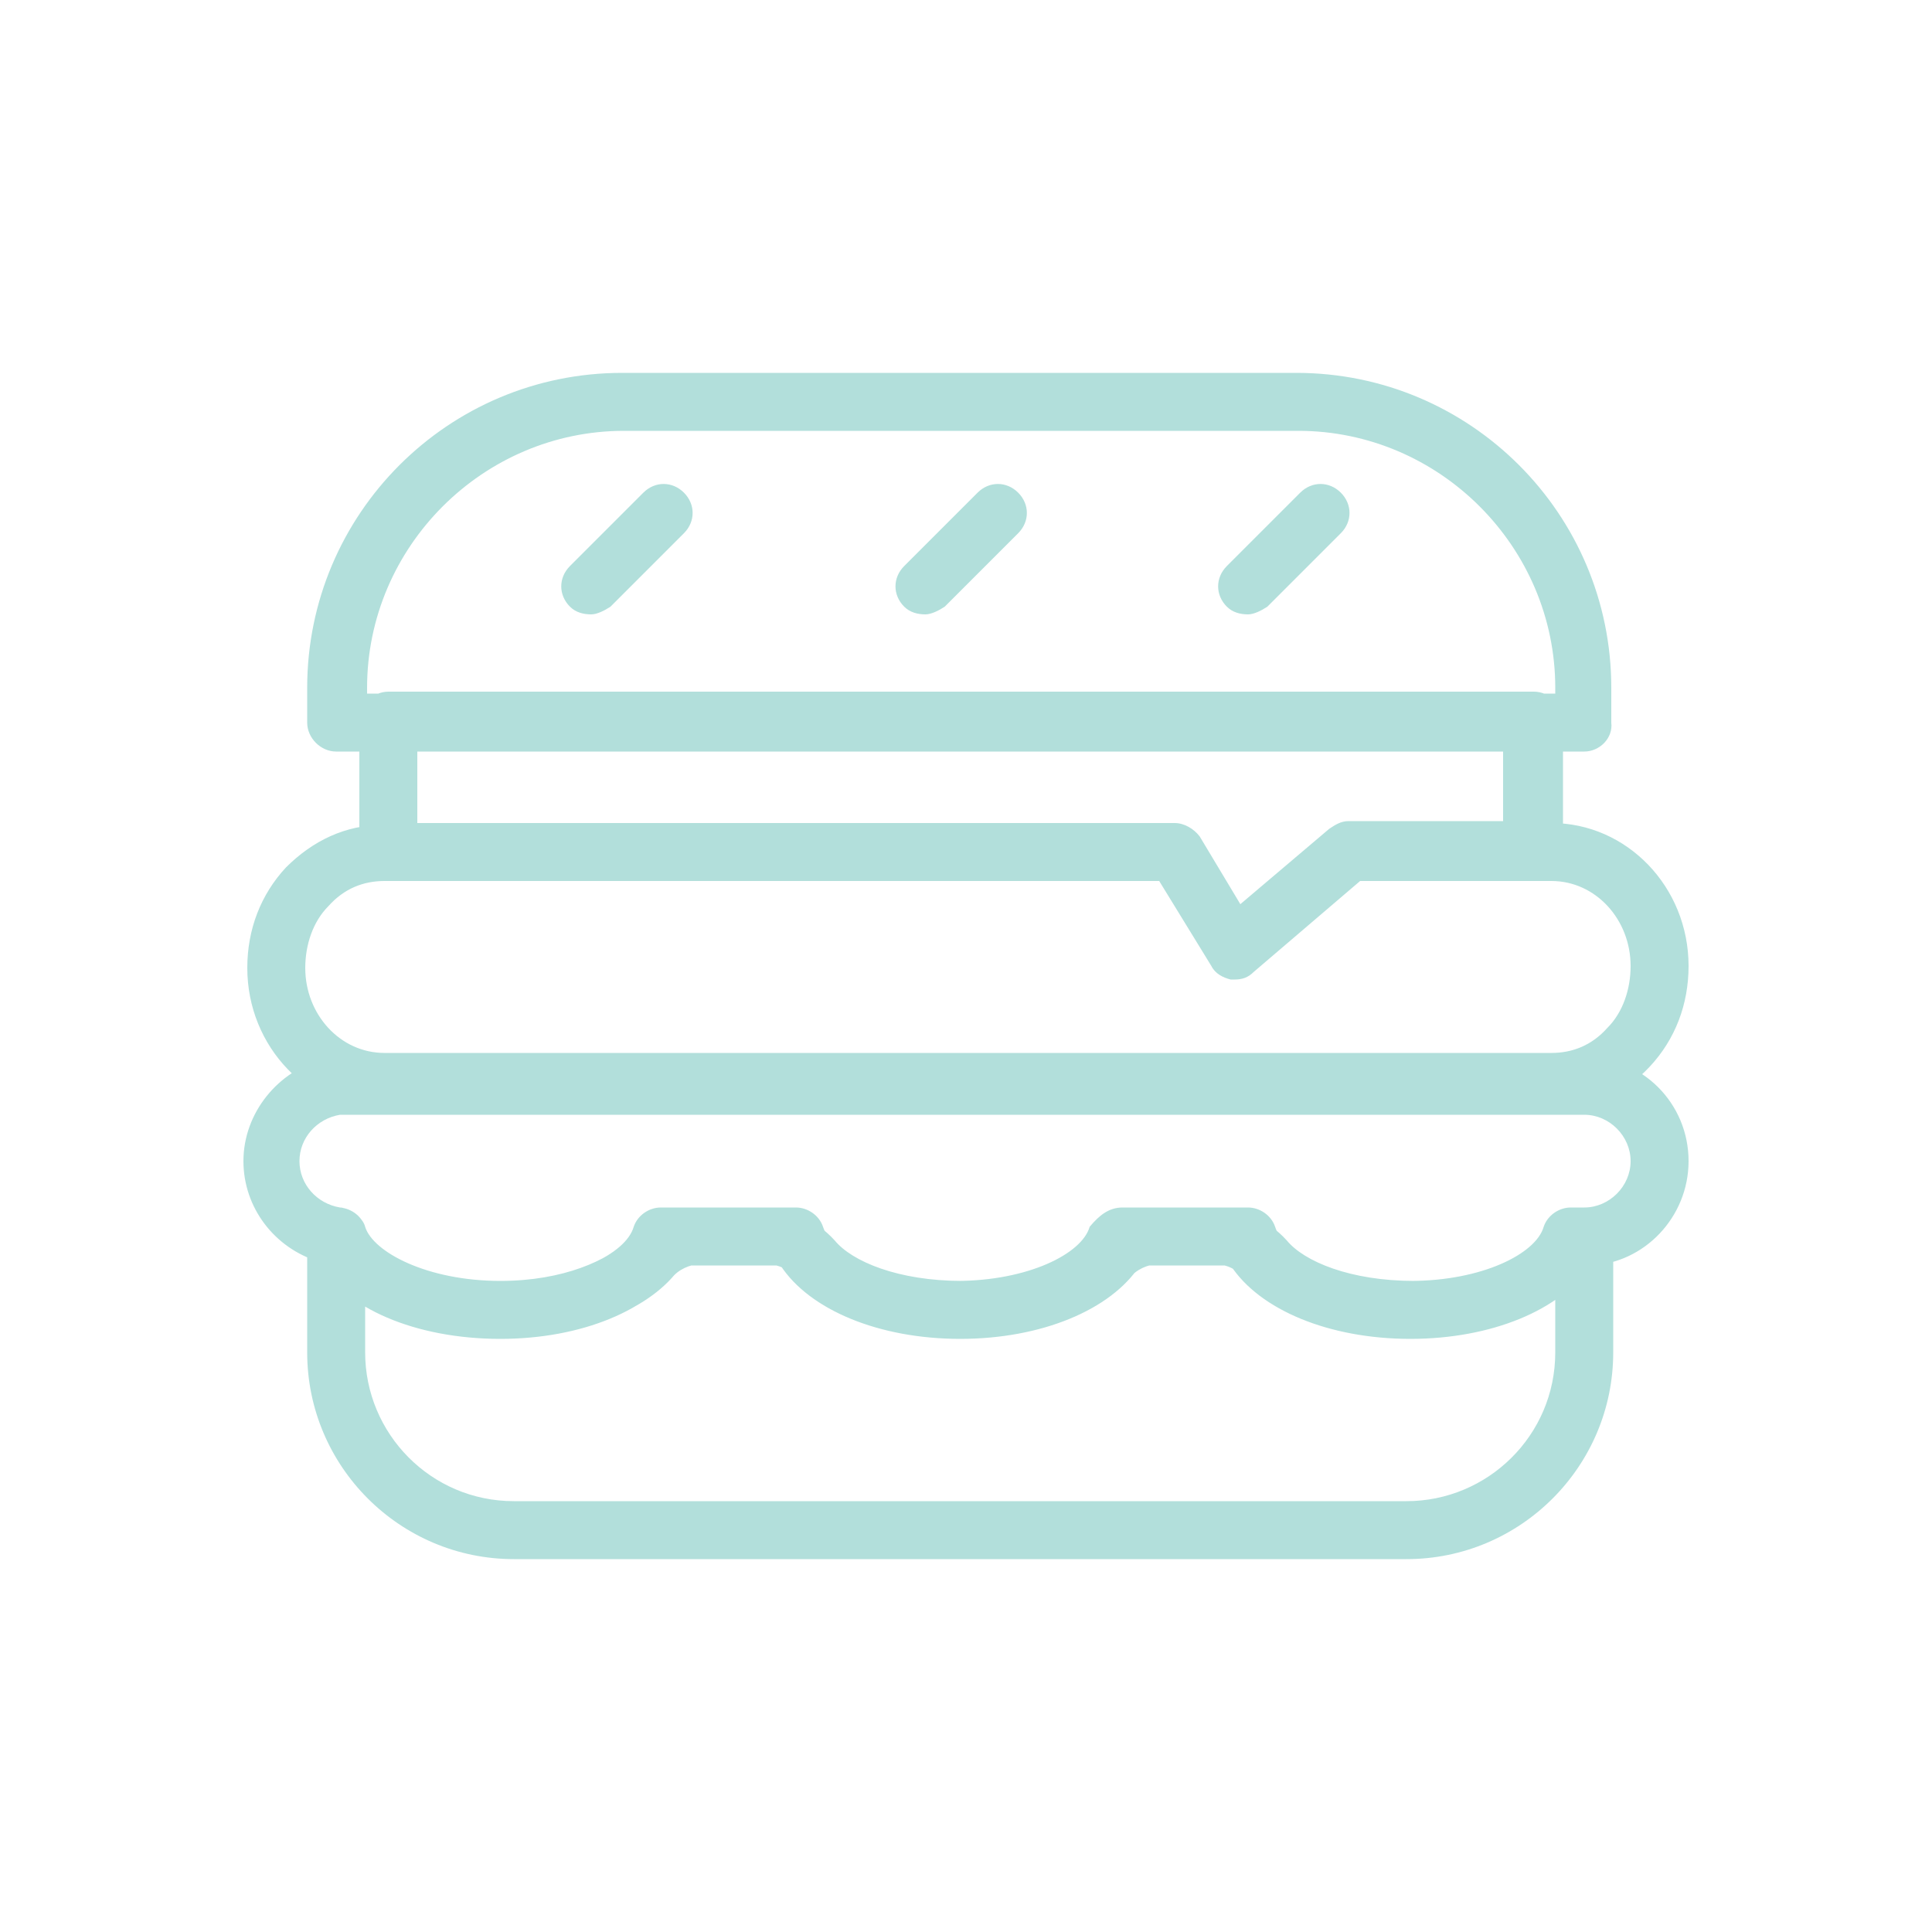
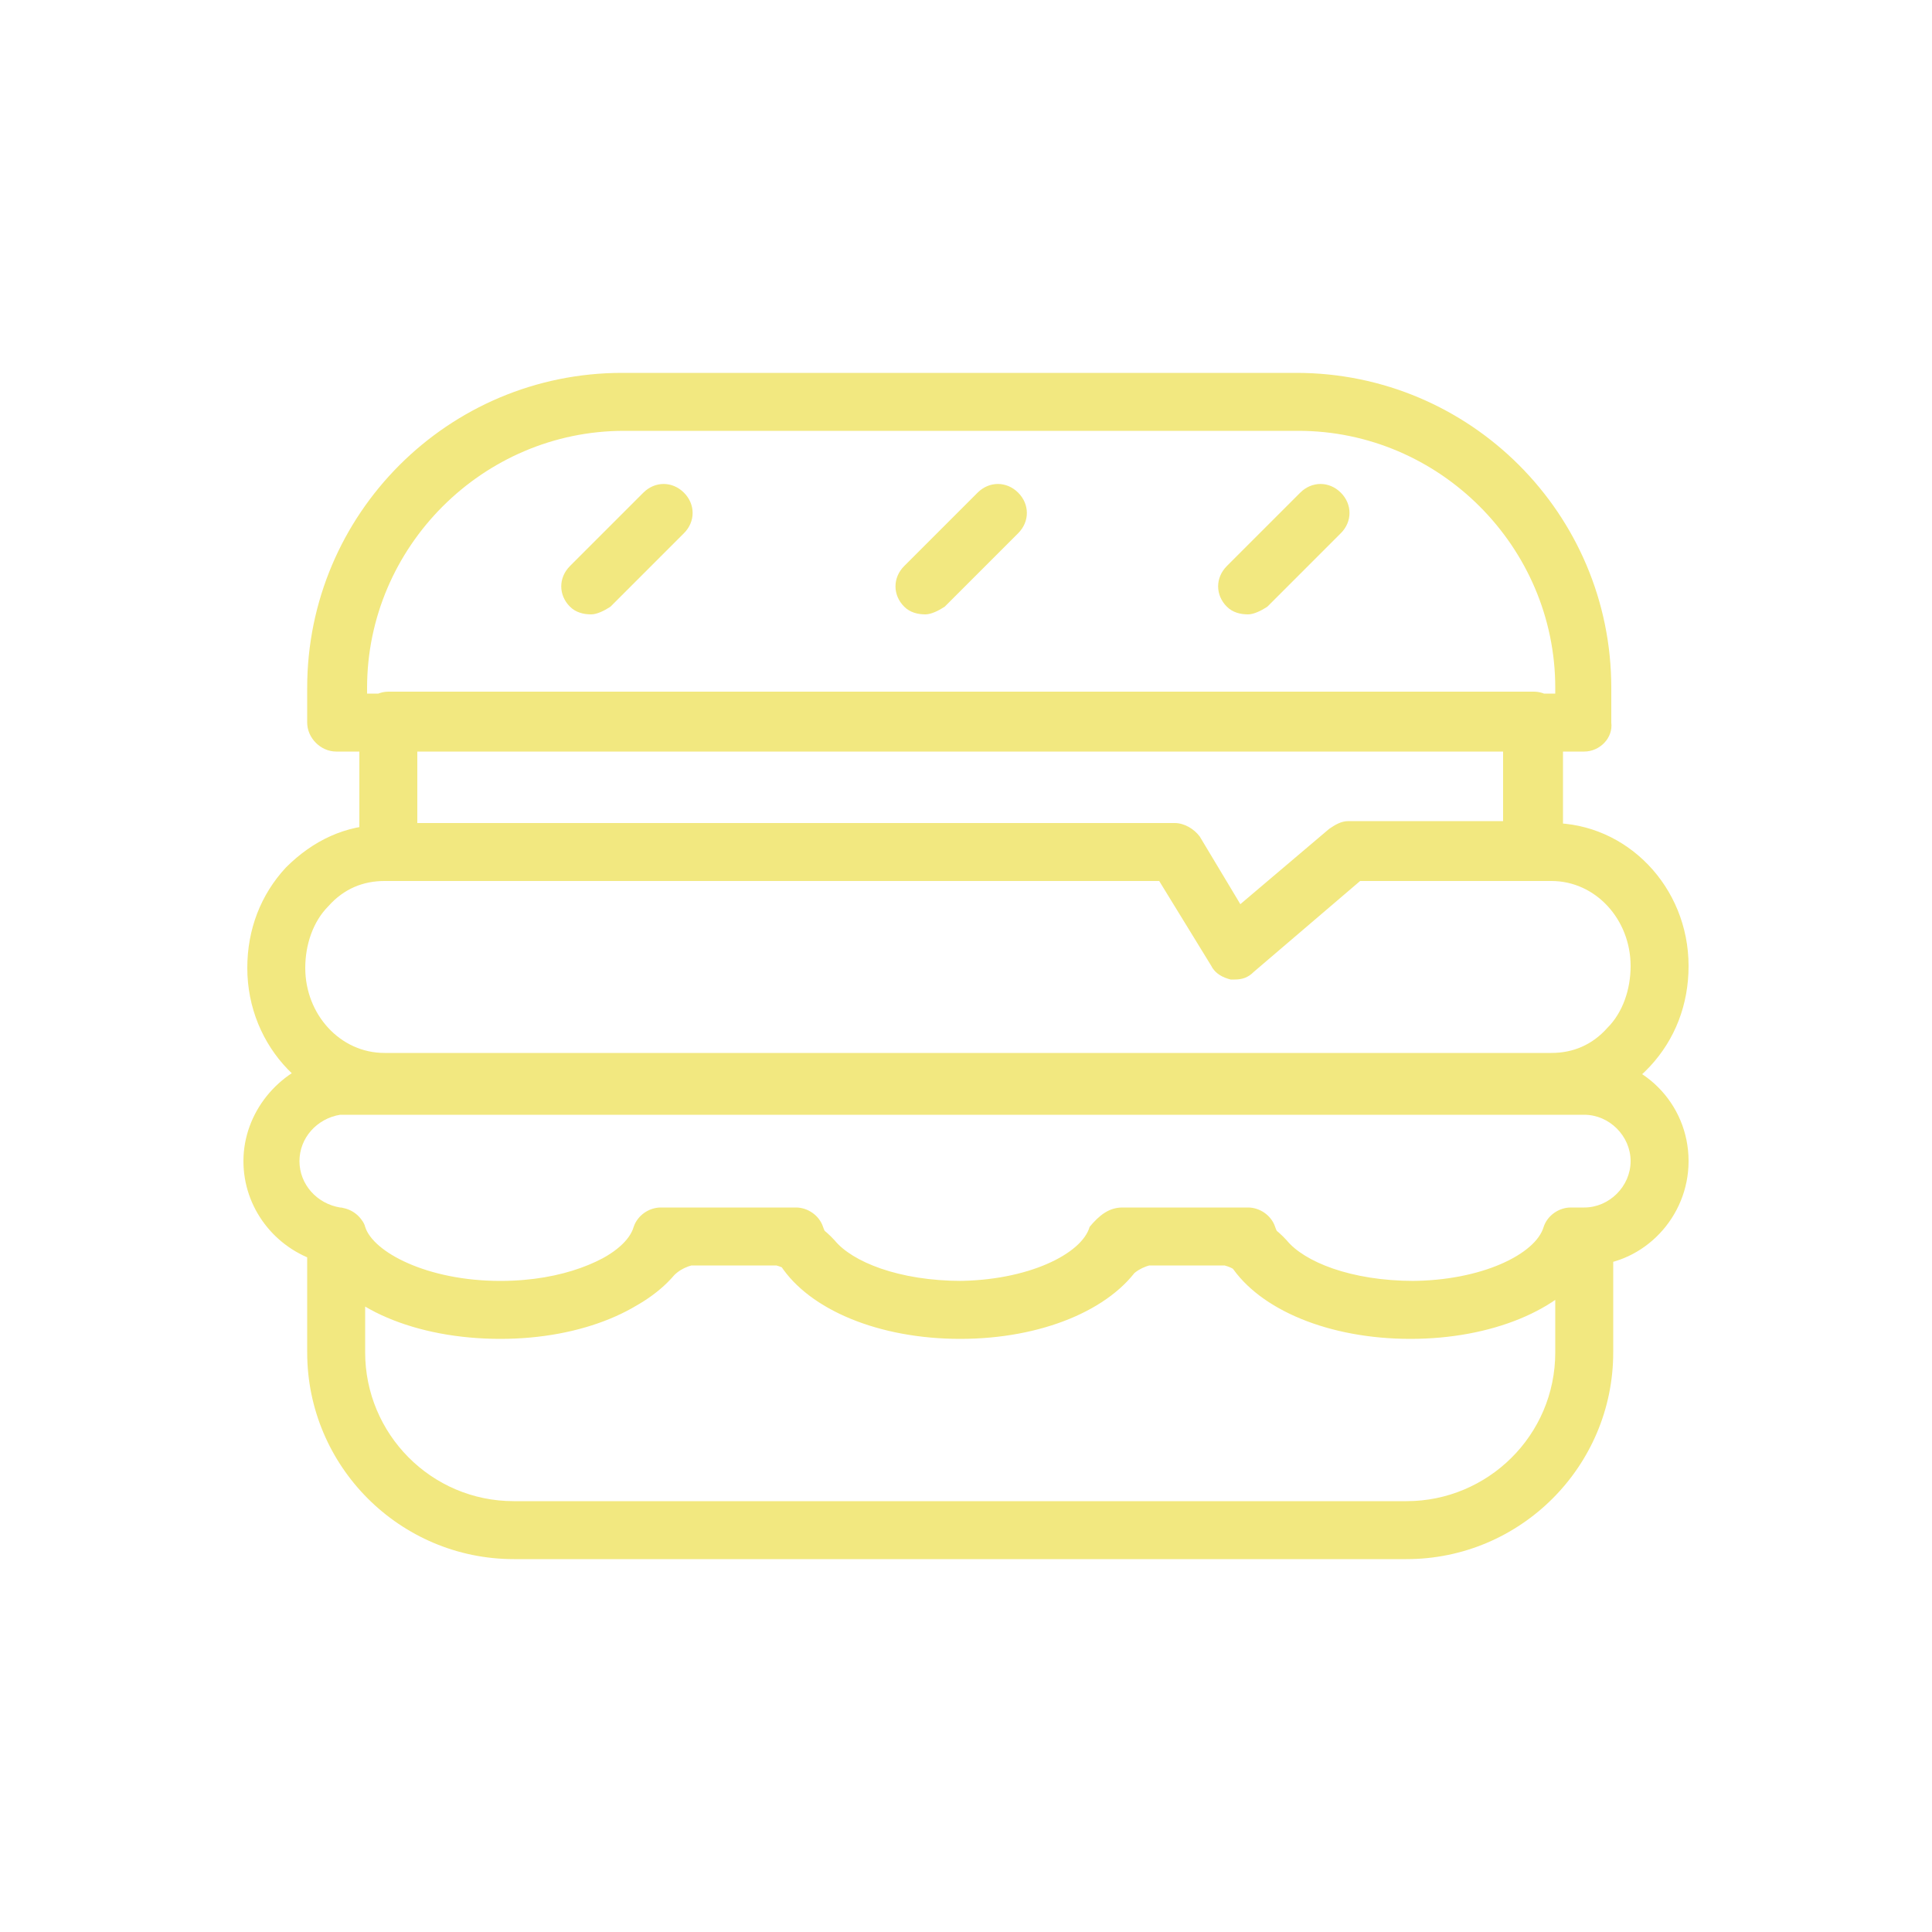
- <svg xmlns="http://www.w3.org/2000/svg" fill="#b2dfdb" width="800px" height="800px" viewBox="0 0 100 100" version="1.1" xml:space="preserve">
+ <svg xmlns="http://www.w3.org/2000/svg" fill="#f2e880" width="800px" height="800px" viewBox="0 0 100 100" version="1.1" xml:space="preserve">
  <g id="_x31_" />
  <g id="_x32_" />
  <g id="_x33_" />
  <g id="_x34_">
    <path d="M72.8,80.7H26.6c-5.9,0-10.7-4.8-10.7-10.7v-6c0-0.8,0.7-1.5,1.5-1.5h0.1c0.6,0,1.2,0.4,1.4,1c0.4,1.3,3.2,2.8,7,2.8   c3.3,0,5.6-1.1,6.6-2.1c0.9-1.1,2.3-1.7,3.9-1.7h2.9c1.5,0,2.9,0.6,3.9,1.7c0.9,1.1,3.3,2.1,6.6,2.1c3.2,0,5.6-1.1,6.6-2.1   c0.9-1.1,2.3-1.7,3.9-1.7h2.4c1.5,0,2.9,0.6,3.9,1.7c0.9,1.1,3.3,2.1,6.6,2.1c3.7,0,6.5-1.4,6.9-2.8c0.2-0.6,0.8-1,1.4-1H82   c0.8,0,1.5,0.7,1.5,1.5v6C83.5,75.9,78.7,80.7,72.8,80.7z M18.9,67.6V70c0,4.2,3.4,7.7,7.7,7.7h46.2c4.2,0,7.7-3.4,7.7-7.7v-2.8   c-1.8,1.3-4.5,2-7.5,2c-3.7,0-7.1-1.2-8.8-3.2c-0.3-0.4-0.9-0.6-1.6-0.6h-2.4c-0.6,0-1.2,0.2-1.6,0.6c-1.7,2-5.1,3.2-8.8,3.2   c-3.7,0-7.1-1.2-8.8-3.2c-0.3-0.4-0.9-0.6-1.6-0.6h-2.9c-0.6,0-1.2,0.2-1.6,0.6c-1.7,2-5.1,3.2-8.8,3.2   C23.2,69.3,20.8,68.7,18.9,67.6z M80.3,57.5H19.9c-3.9,0-7.1-3.3-7.1-7.4c0-2,0.7-3.8,2-5.2c1.4-1.4,3.1-2.2,5-2.2h41   c0.5,0,1,0.3,1.3,0.7l2.1,3.5l4.6-3.9c0.3-0.2,0.6-0.4,1-0.4h10.5c3.9,0,7.1,3.3,7.1,7.4c0,2-0.7,3.8-2,5.2   C84,56.7,82.2,57.5,80.3,57.5z M19.9,45.6c-1.1,0-2.1,0.4-2.9,1.3c-0.8,0.8-1.2,2-1.2,3.2c0,2.4,1.8,4.4,4.1,4.4h60.4   c1.1,0,2.1-0.4,2.9-1.3c0.8-0.8,1.2-2,1.2-3.2c0-2.4-1.8-4.4-4.1-4.4h-9.9l-5.5,4.7c-0.3,0.3-0.8,0.4-1.2,0.3   c-0.4-0.1-0.8-0.3-1-0.7L60,45.6H19.9z M63.9,50.7c-0.1,0-0.2,0-0.2,0c-0.4-0.1-0.8-0.3-1-0.7L60,45.6H20.1c-0.8,0-1.5-0.7-1.5-1.5   v-6.8c0-0.8,0.7-1.5,1.5-1.5h59.3c0.8,0,1.5,0.7,1.5,1.5v6.8c0,0.8-0.7,1.5-1.5,1.5h-9l-5.5,4.7C64.6,50.6,64.3,50.7,63.9,50.7z    M21.6,42.6h39.2c0.5,0,1,0.3,1.3,0.7l2.1,3.5l4.6-3.9c0.3-0.2,0.6-0.4,1-0.4h8v-3.8H21.6V42.6z M61.9,41.3 M73,69.3   c-4.2,0-7.8-1.5-9.3-3.8H59c-1.5,2.3-5.1,3.8-9.3,3.8c-4.2,0-7.8-1.5-9.3-3.8h-5.2c-1.5,2.3-5.1,3.8-9.3,3.8c-4.4,0-8.1-1.6-9.4-4   c-2.3-0.7-3.9-2.8-3.9-5.2c0-2.5,1.8-4.7,4.2-5.3c0.2-0.1,0.4-0.1,0.6-0.1H82c3,0,5.4,2.4,5.4,5.4c0,2.9-2.3,5.3-5.1,5.4   C80.8,67.8,77.2,69.3,73,69.3z M58.1,62.5h6.5c0.6,0,1.2,0.4,1.4,1c0.4,1.3,3.2,2.8,7,2.8c3.7,0,6.5-1.4,6.9-2.8   c0.2-0.6,0.8-1,1.4-1H82c1.3,0,2.4-1.1,2.4-2.4c0-1.3-1.1-2.4-2.4-2.4H17.8c-0.1,0-0.1,0-0.2,0c-1.2,0.2-2.1,1.2-2.1,2.4   s0.9,2.2,2.1,2.4c0.2,0,0.3,0.1,0.4,0.1c0.4,0.2,0.8,0.5,0.9,0.9c0.4,1.3,3.2,2.8,7,2.8c3.7,0,6.5-1.4,6.9-2.8c0.2-0.6,0.8-1,1.4-1   h7c0.6,0,1.2,0.4,1.4,1c0.4,1.3,3.2,2.8,6.9,2.8c3.7,0,6.5-1.4,6.9-2.8C56.9,62.9,57.4,62.5,58.1,62.5z M82,38.9H17.4   c-0.8,0-1.5-0.7-1.5-1.5v-1.8c0-9,7.3-16.3,16.3-16.3h34.9c9,0,16.3,7.3,16.3,16.3v1.8C83.5,38.2,82.8,38.9,82,38.9z M18.9,35.9   h61.6v-0.3c0-7.3-6-13.3-13.3-13.3H32.3c-7.3,0-13.3,6-13.3,13.3V35.9z M31.6,31.4l3.8-3.8c0.6-0.6,0.6-1.5,0-2.1   c-0.6-0.6-1.5-0.6-2.1,0l-3.8,3.8c-0.6,0.6-0.6,1.5,0,2.1c0.3,0.3,0.7,0.4,1.1,0.4C30.9,31.8,31.3,31.6,31.6,31.4z M48.9,31.4   l3.8-3.8c0.6-0.6,0.6-1.5,0-2.1c-0.6-0.6-1.5-0.6-2.1,0l-3.8,3.8c-0.6,0.6-0.6,1.5,0,2.1c0.3,0.3,0.7,0.4,1.1,0.4   C48.2,31.8,48.6,31.6,48.9,31.4z M65.6,31.4l3.8-3.8c0.6-0.6,0.6-1.5,0-2.1c-0.6-0.6-1.5-0.6-2.1,0l-3.8,3.8   c-0.6,0.6-0.6,1.5,0,2.1c0.3,0.3,0.7,0.4,1.1,0.4C64.9,31.8,65.3,31.6,65.6,31.4z" />
  </g>
  <g id="_x35_" />
  <g id="_x36_" />
  <g id="_x37_" />
  <g id="_x38_" />
  <g id="_x39_" />
  <g id="_x31_0" />
  <g id="_x31_1" />
  <g id="_x31_2" />
  <g id="_x31_3" />
  <g id="_x31_4" />
  <g id="_x31_5" />
  <g id="_x31_6" />
  <g id="_x31_7" />
  <g id="_x31_8" />
  <g id="_x31_9" />
  <g id="_x32_0" />
  <g id="_x32_1" />
  <g id="_x32_2" />
  <g id="_x32_3" />
  <g id="_x32_4" />
</svg>
